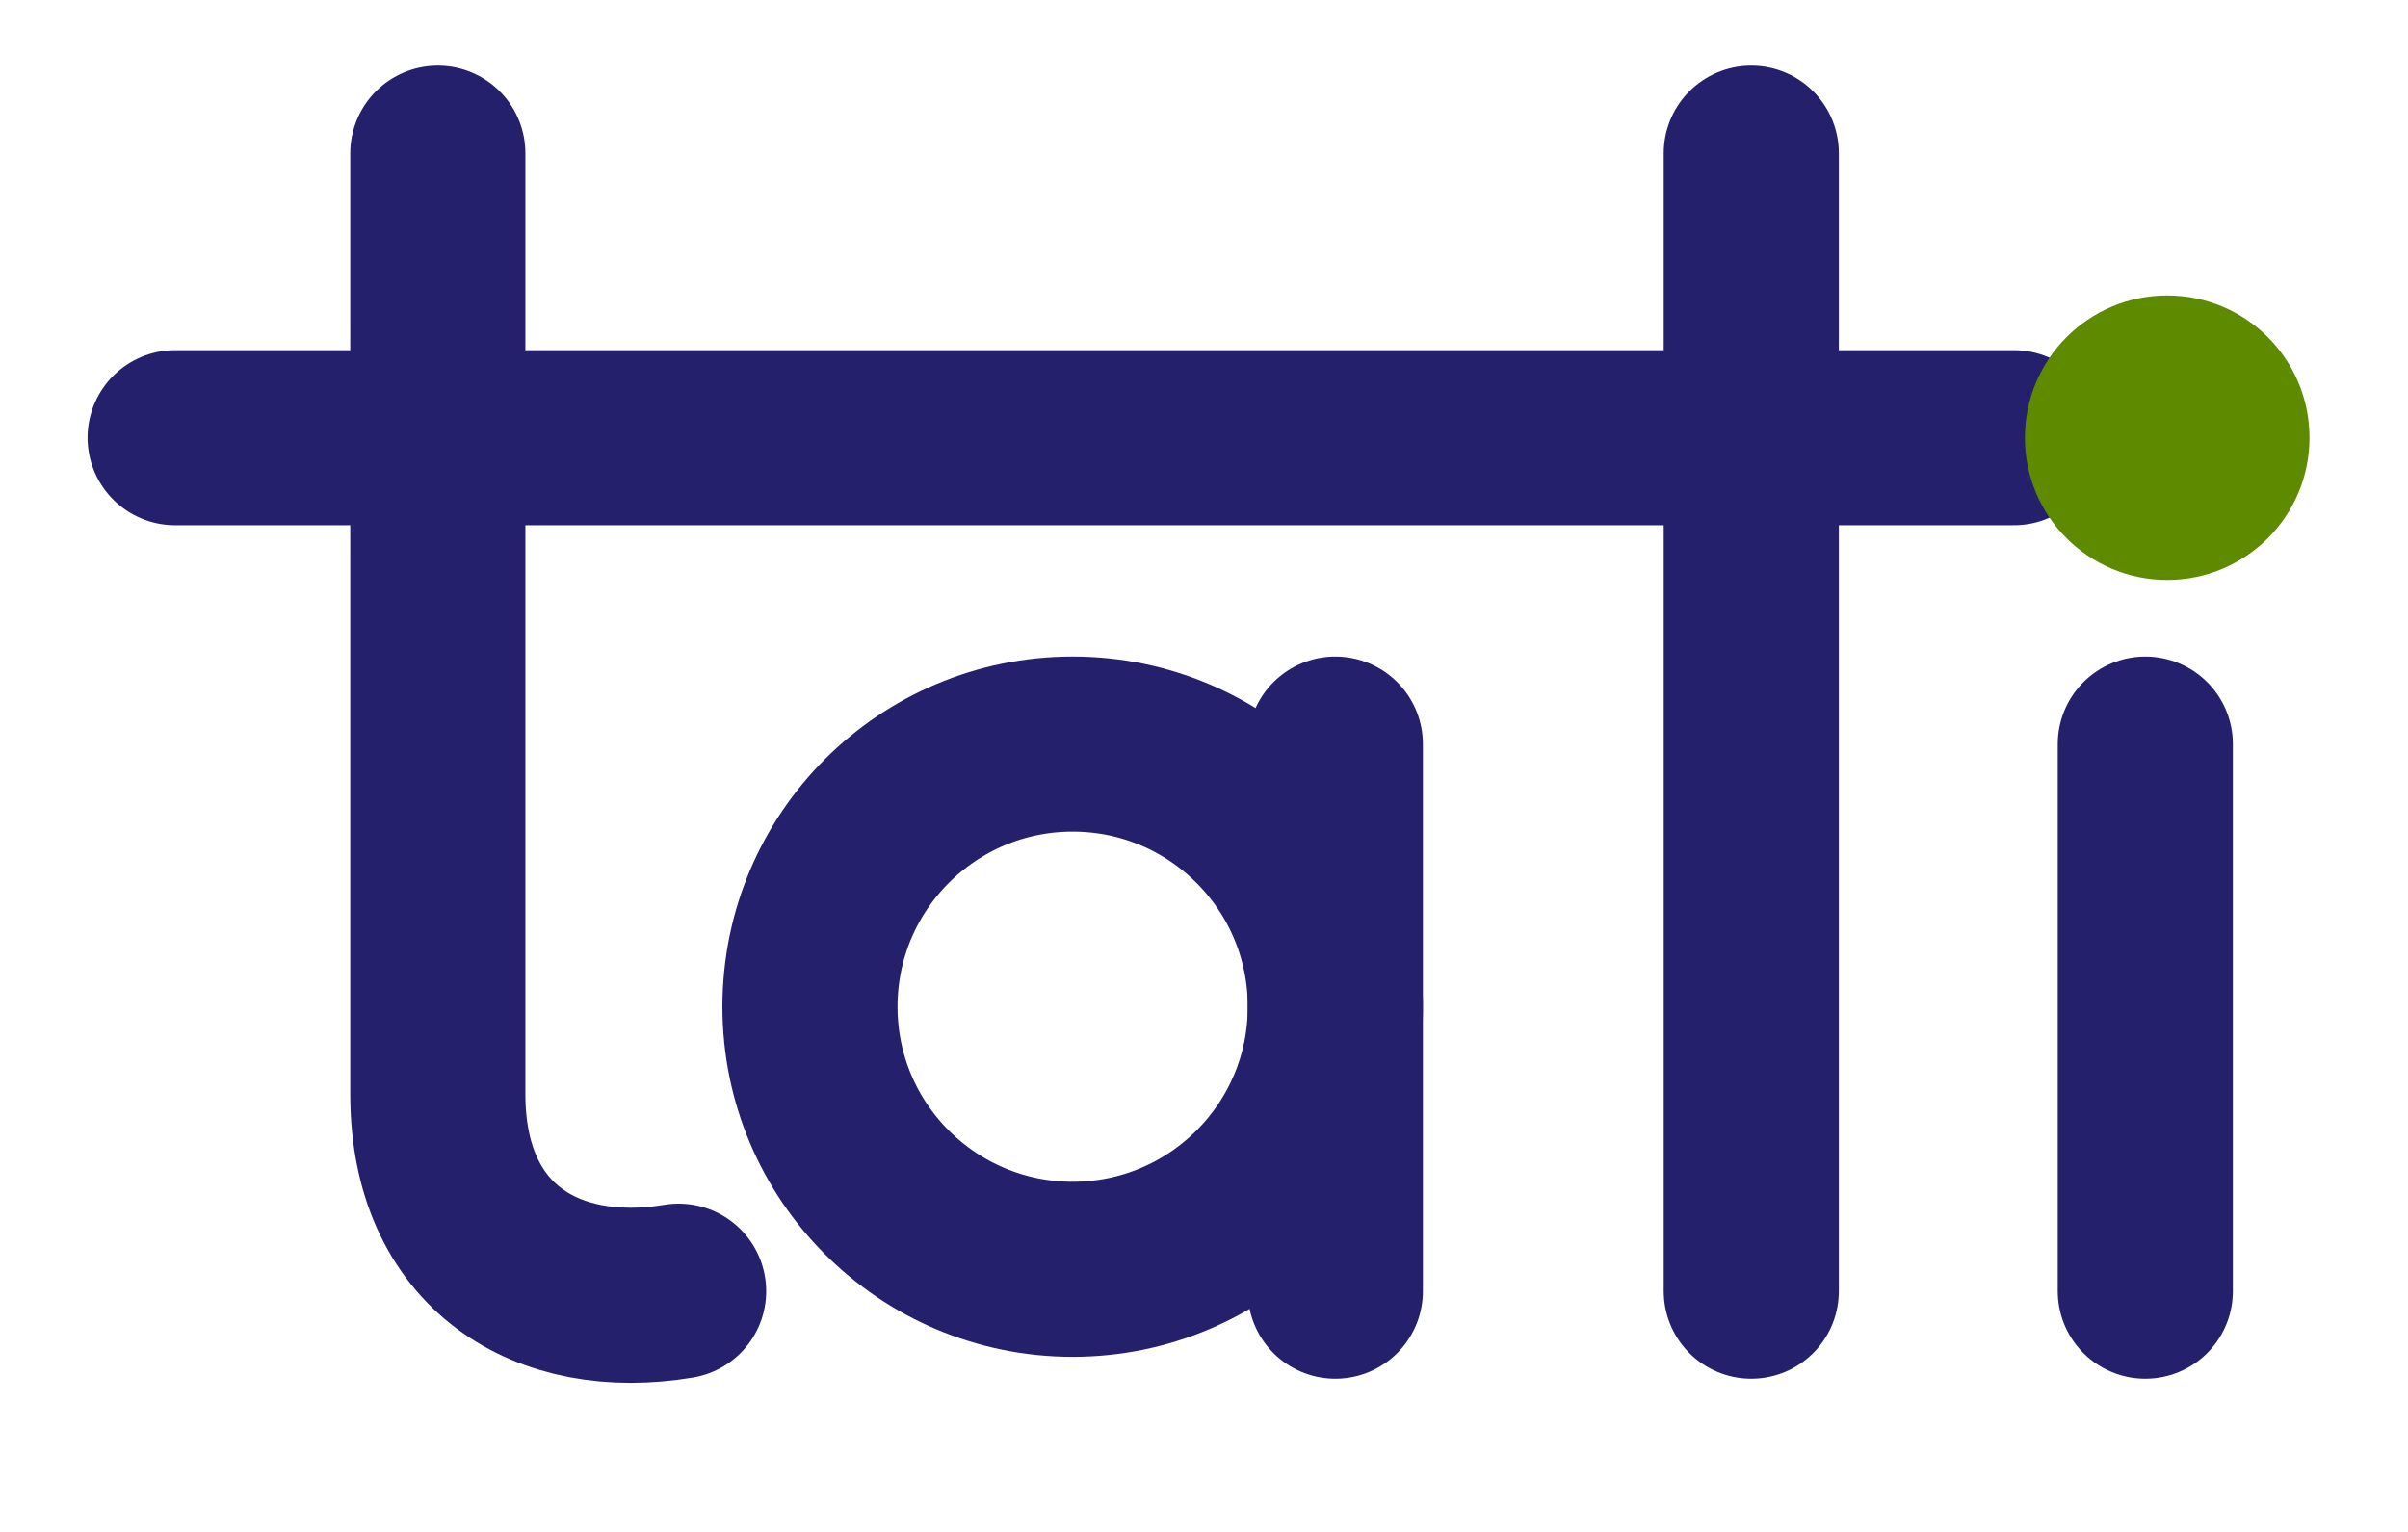
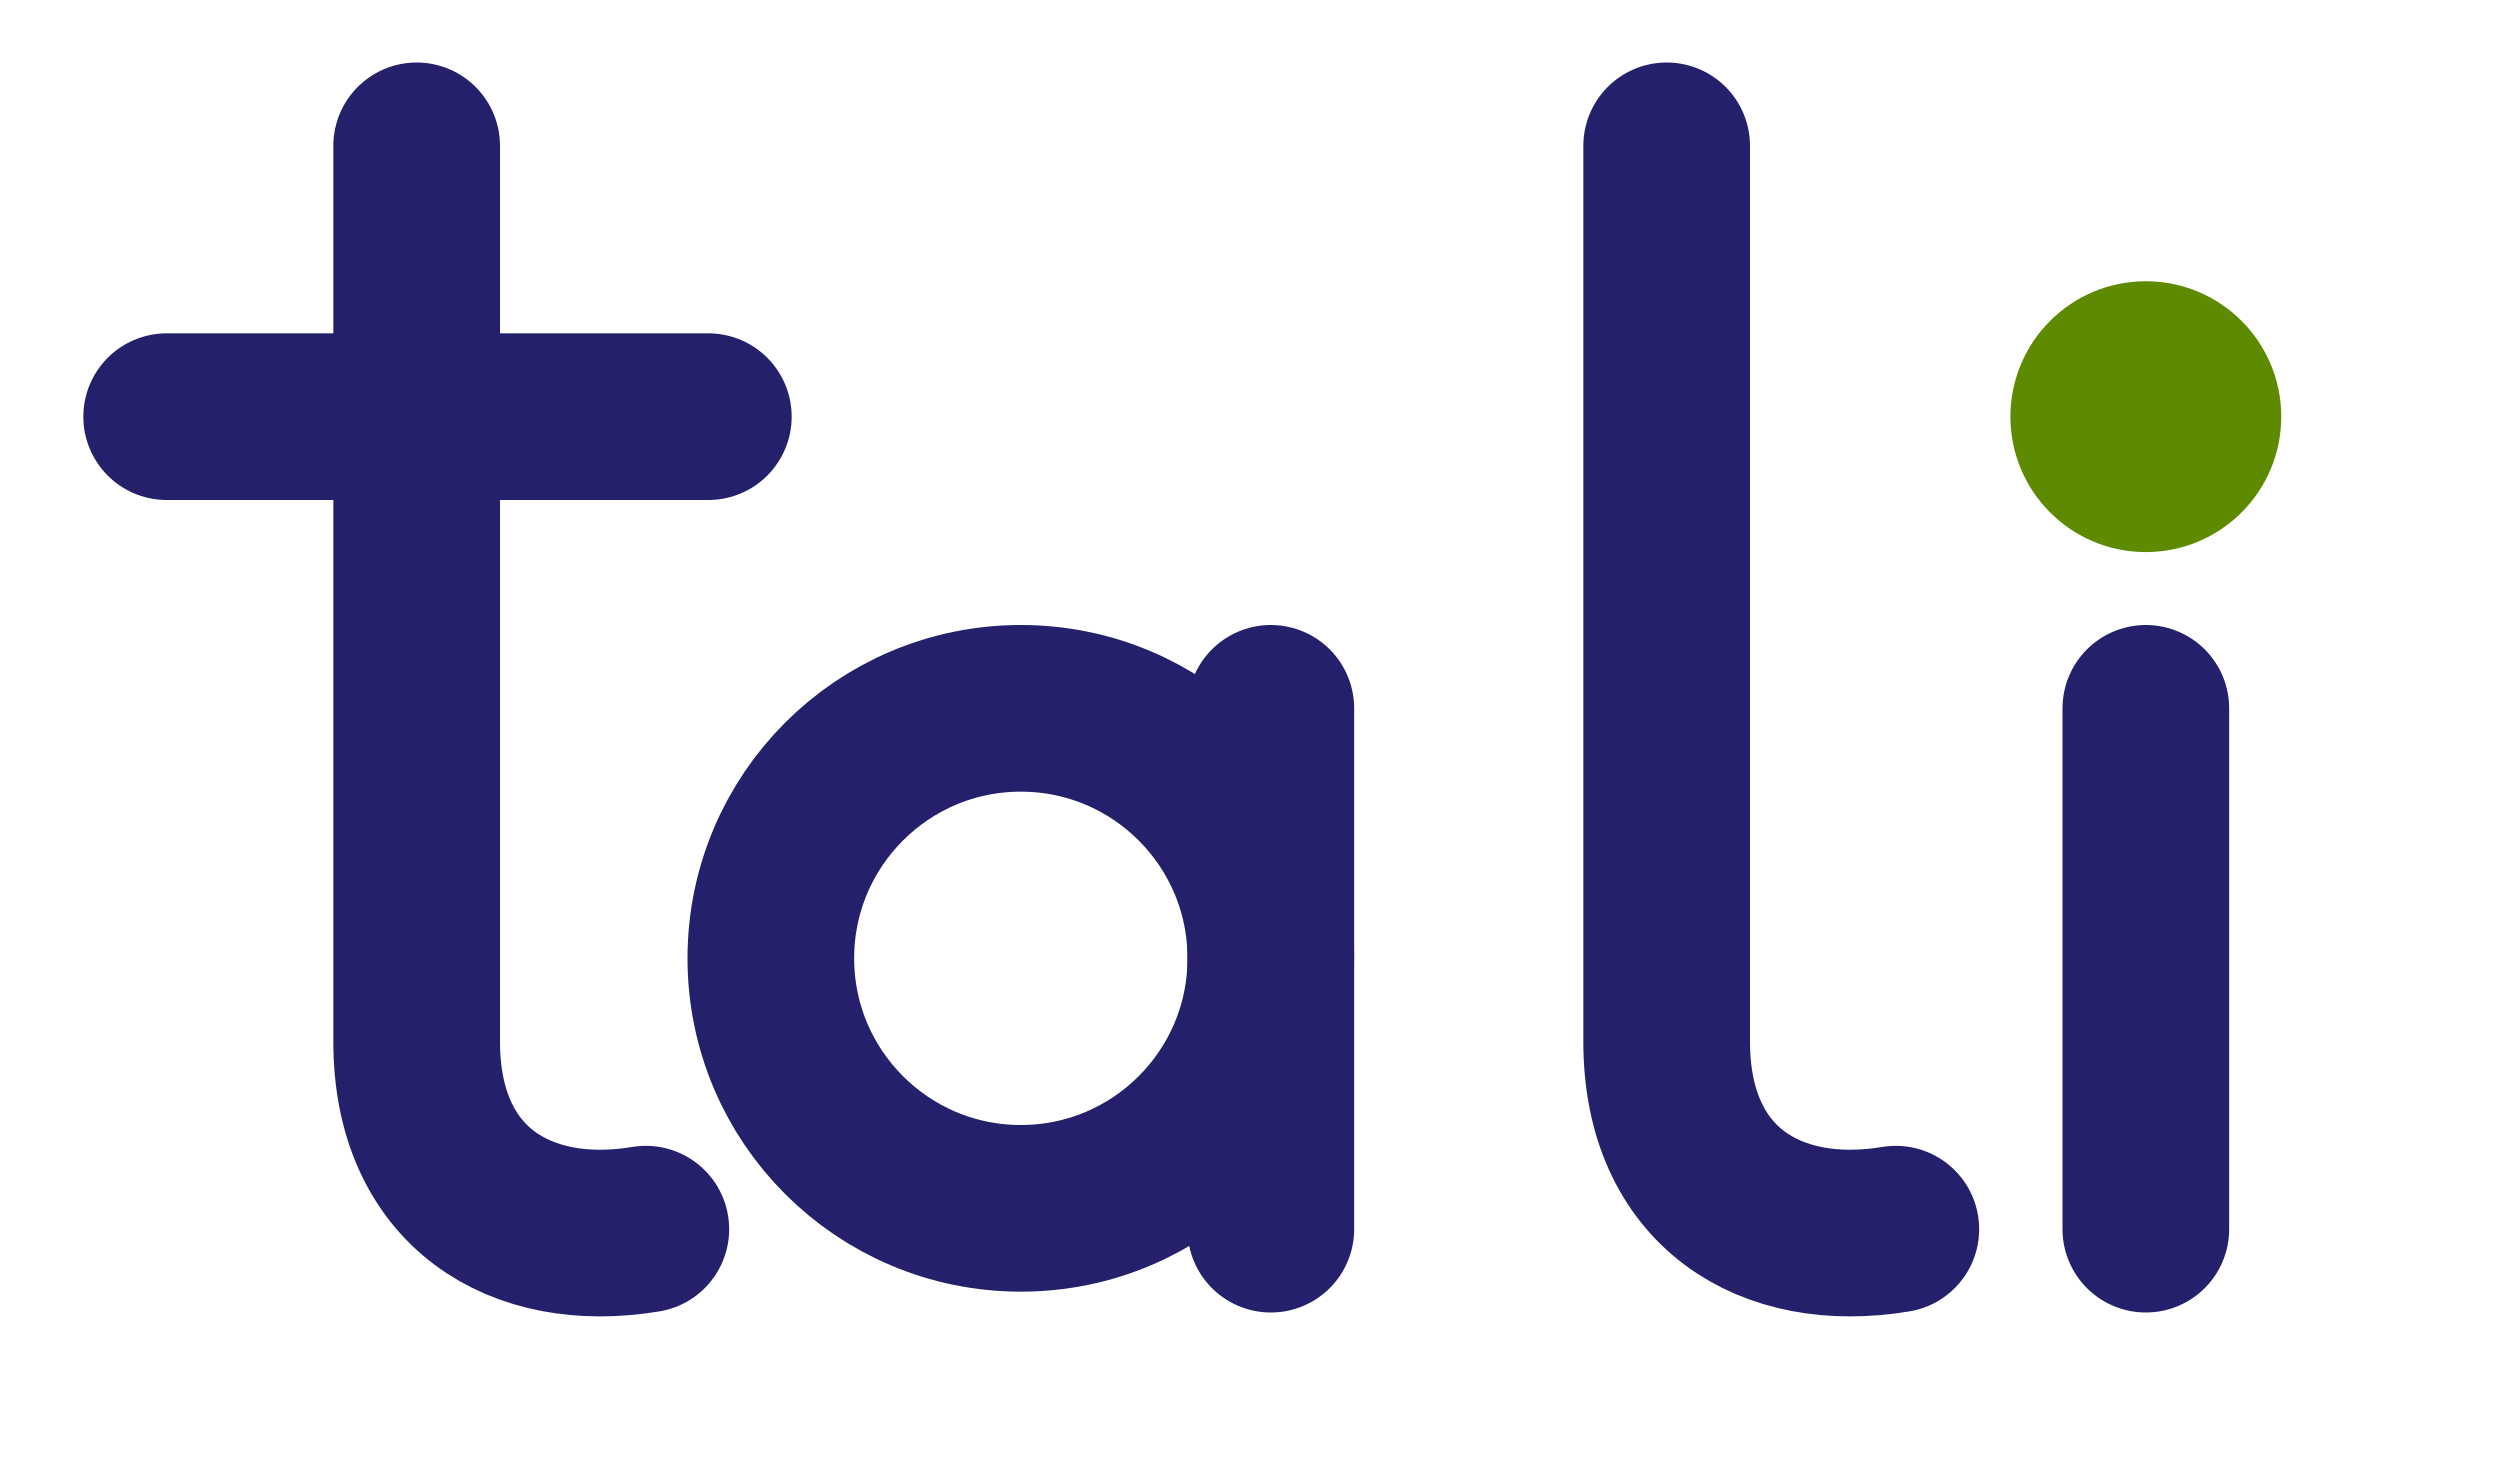
- <svg xmlns="http://www.w3.org/2000/svg" viewBox="0 0 220 140" fill="none" stroke-linecap="round" stroke-linejoin="round" role="img" aria-label="Tali">
-   <path d="M40 14 V100 C40 114 50 120 62 118 M16 40 H184 M122 68 V118 M160 14 V118 M196 68 V118" stroke="#24206B" stroke-width="16" />
+ <svg xmlns="http://www.w3.org/2000/svg" viewBox="0 0 240 140" fill="none" stroke-linecap="round" stroke-linejoin="round" role="img" aria-label="Tali">
+   <path d="M40 14 V100 C40 114 50 120 62 118 M16 40 H68 M122 68 V118 M160 14 V100 C160 114 170 120 182 118 M206 68 V118" stroke="#24206B" stroke-width="16" />
  <circle cx="98" cy="92" r="24" stroke="#24206B" stroke-width="16" />
-   <circle cx="198" cy="40" r="13" fill="#5E8A00" />
+   <circle cx="206" cy="40" r="13" fill="#5E8A00" />
</svg>
